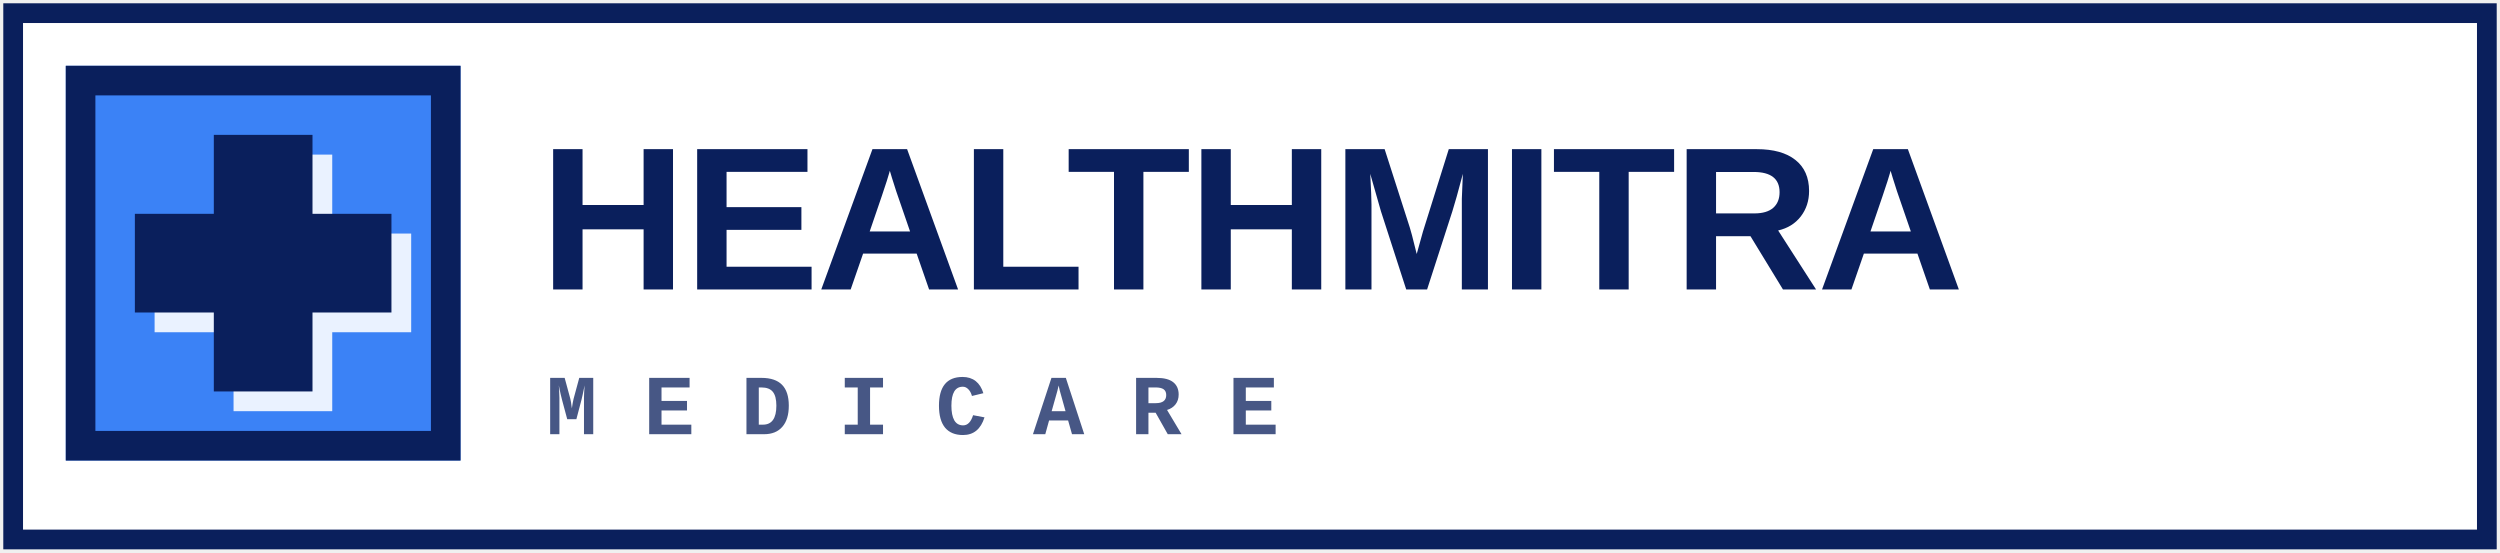
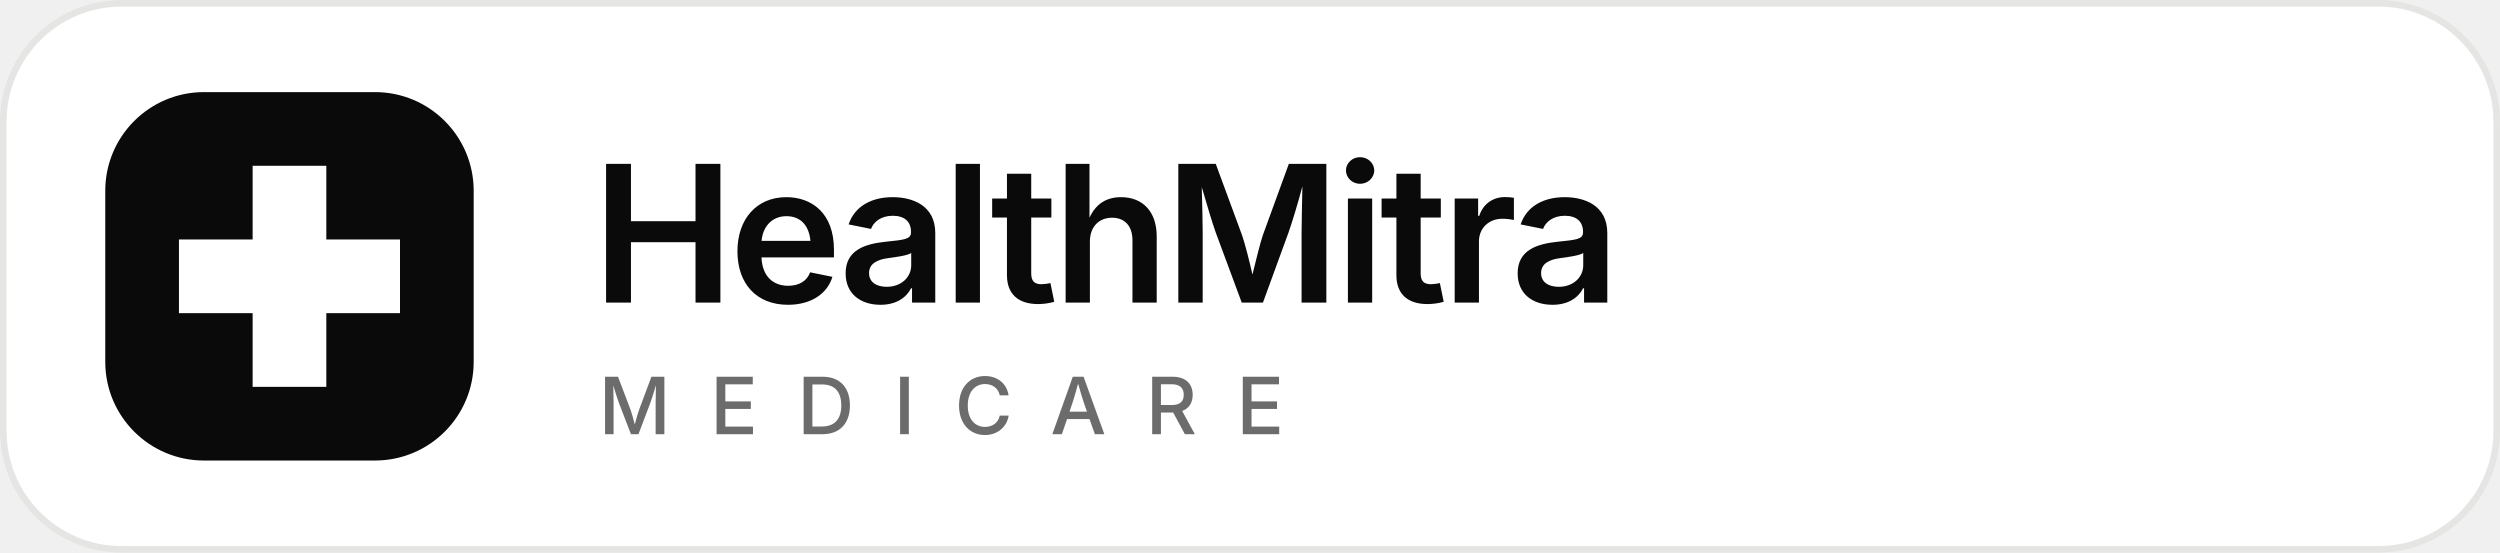
<svg xmlns="http://www.w3.org/2000/svg" viewBox="0 0 380 84" width="380" height="84" role="img" aria-label="HealthMitra Medicare">
-   <rect x="2" y="2" width="376" height="80" fill="#ffffff" stroke="#0a1f5c" stroke-width="3" />
-   <g transform="translate(10 10) scale(1.5)">
-     <rect width="40" height="40" fill="#3b82f6" />
-     <path d="M17 9H27V17H35V27H27V35H17V27H9V17H17Z" fill="#eaf2ff" />
-     <path d="M15 7H25V15H33V25H25V33H15V25H7V15H15Z" fill="#0a1f5c" />
-     <rect x="1.5" y="1.5" width="37" height="37" fill="none" stroke="#0a1f5c" stroke-width="3" />
+   <rect x="0.5" y="0.5" width="379" height="83" rx="18" fill="#ffffff" stroke="#e5e5e3" />
+   <g transform="translate(16 14)">
+     <rect width="56" height="56" rx="15" fill="#0a0a0a" />
+     <path d="M22.4 11.2H33.6V22.4H44.8V33.6H33.6V44.8H22.4V33.6H11.2V22.4H22.4Z" fill="#ffffff" />
  </g>
-   <text x="82" y="44" font-family="'Space Grotesk','Arial Black','Helvetica Neue',Arial,sans-serif" font-size="31" font-weight="800" letter-spacing="-0.5" fill="#0a1f5c">HEALTHMITRA</text>
-   <text x="83" y="66" font-family="'Space Mono','Courier New',monospace" font-size="13" font-weight="700" letter-spacing="7" fill="#0a1f5c" fill-opacity="0.75">MEDICARE</text>
+   <text x="90" y="46" font-family="Inter,'Helvetica Neue',Arial,sans-serif" font-size="29" font-weight="600" letter-spacing="-0.8" fill="#0a0a0a">HealthMitra</text>
+   <text x="91" y="66" font-family="Inter,'Helvetica Neue',Arial,sans-serif" font-size="12" font-weight="500" letter-spacing="6" fill="#0a0a0a" fill-opacity="0.6">MEDICARE</text>
</svg>
